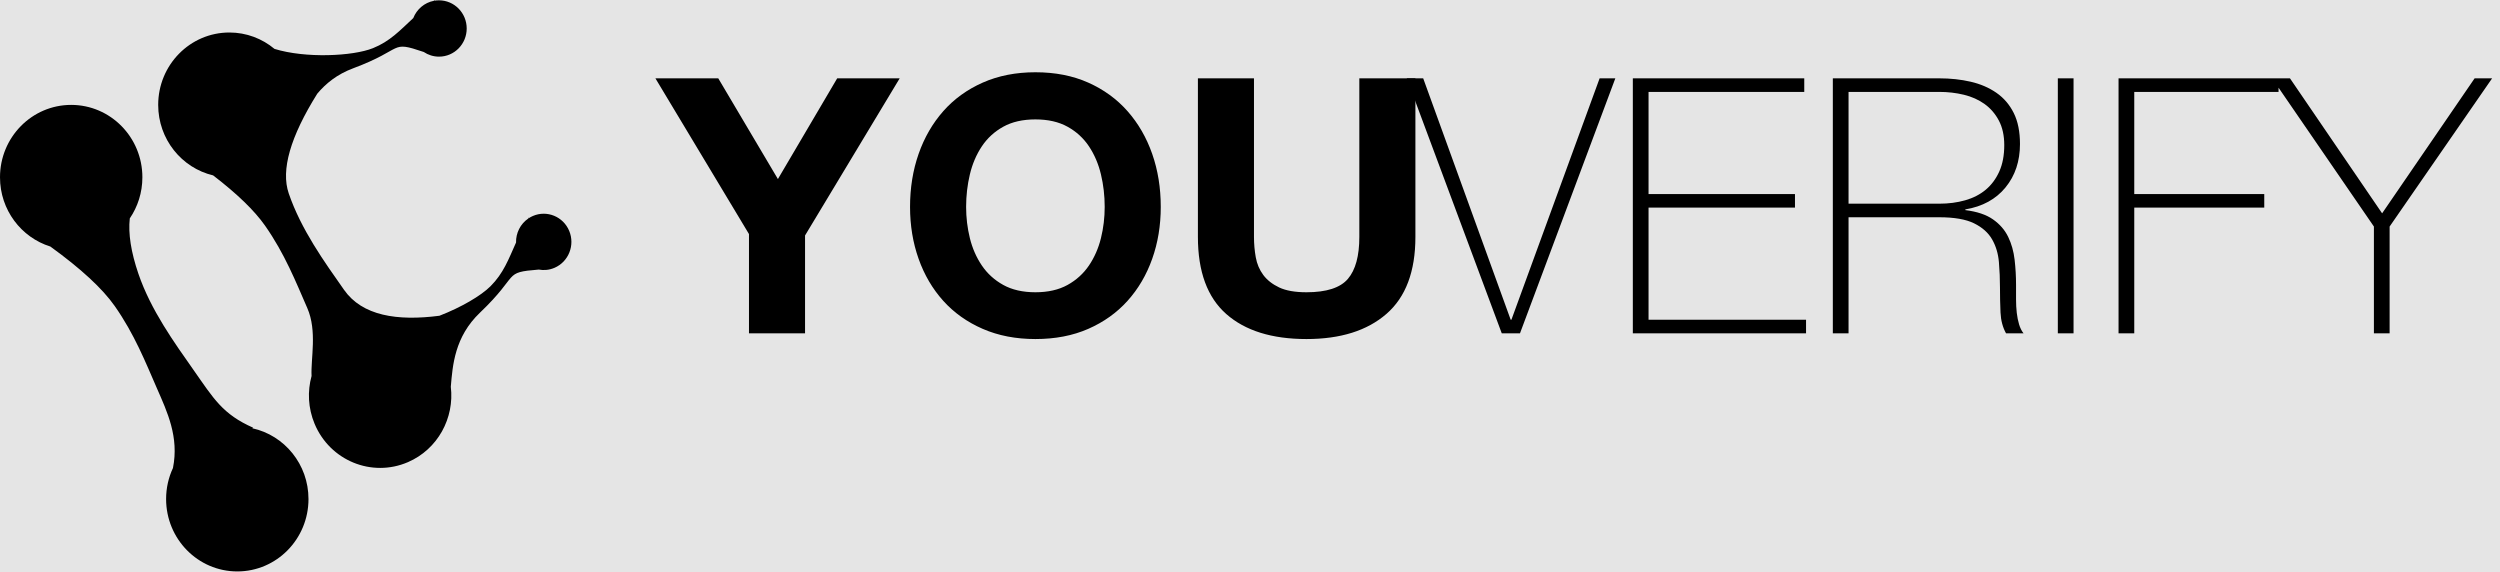
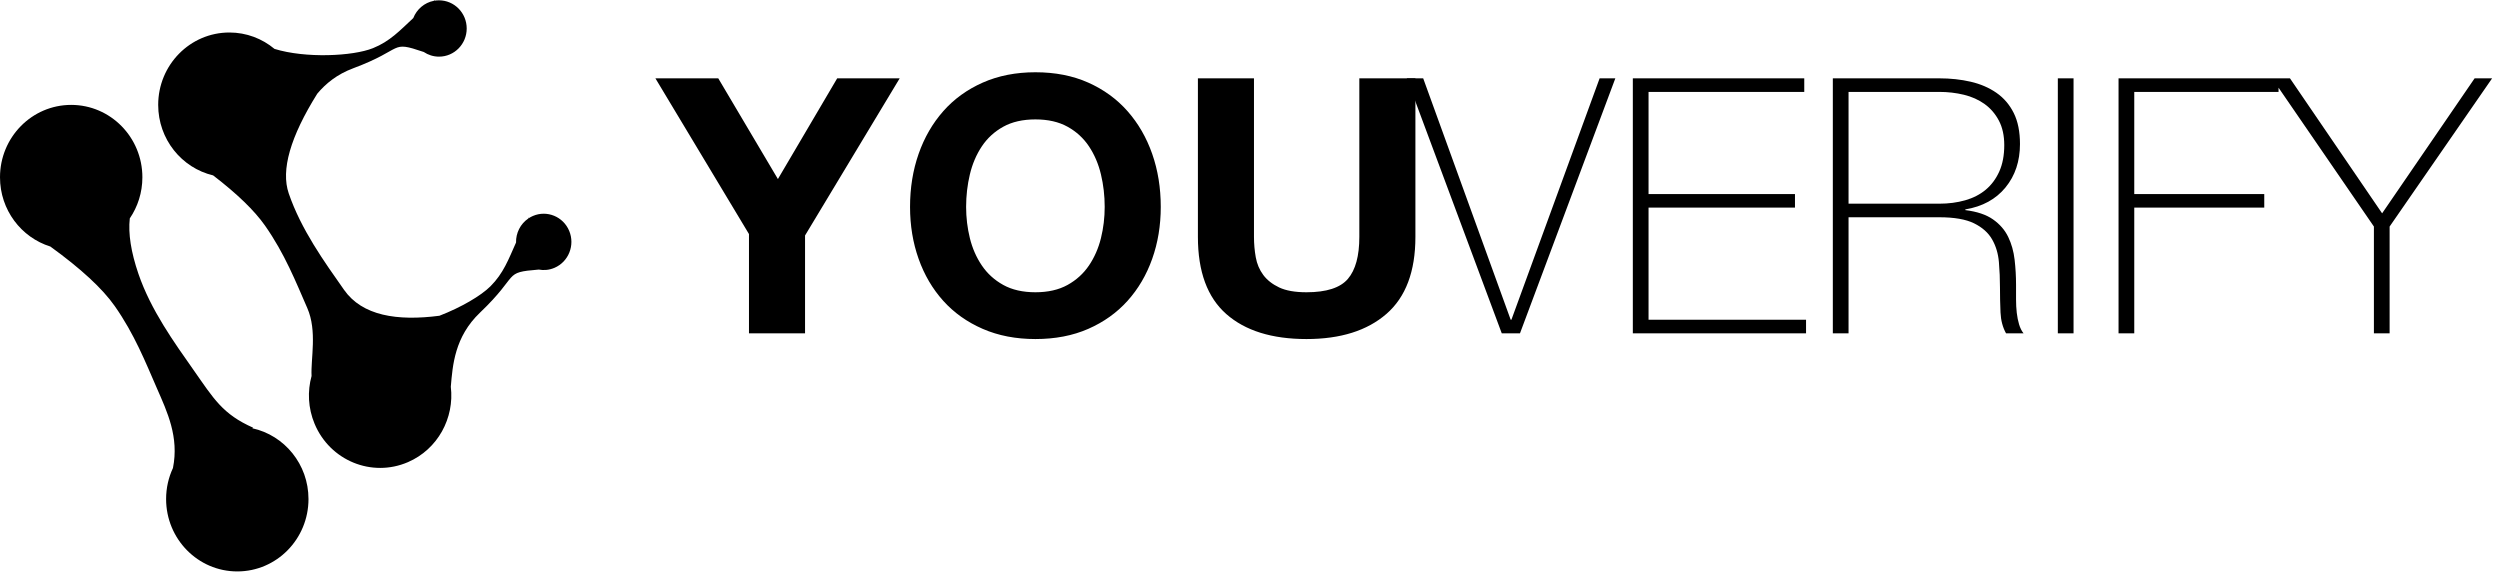
<svg xmlns="http://www.w3.org/2000/svg" width="210" height="48">
  <g>
-     <rect fill="#e5e5e5" id="canvas_background" height="50" width="212" y="-1" x="-1" />
+     <rect fill="#ffffff" id="canvas_background" height="50" width="212" y="-1" x="-1" />
  </g>
  <g>
    <path id="svg_1" d="m36.913,26.523c1.805,-0.697 3.486,-1.674 4.289,-2.478c1.092,-1.094 1.508,-2.251 2.146,-3.673c-0.018,-0.797 0.364,-1.566 1.031,-2.019c0.02,-0.034 0.04,-0.067 0.06,-0.101c0,0 -0.005,0.024 -0.012,0.069c0.106,-0.068 0.218,-0.128 0.337,-0.18c1.182,-0.51 2.548,0.051 3.049,1.253c0.502,1.202 -0.05,2.591 -1.232,3.101c-0.436,0.188 -0.896,0.231 -1.329,0.149c-3.06,0.248 -1.528,0.372 -4.931,3.616c-2.139,2.038 -2.299,4.433 -2.453,6.227c0.316,2.623 -1.089,5.249 -3.601,6.333c-3.04,1.312 -6.551,-0.13 -7.841,-3.221c-0.552,-1.322 -0.608,-2.732 -0.254,-4.015c-0.079,-1.444 0.487,-3.771 -0.359,-5.705c-0.961,-2.198 -1.894,-4.568 -3.555,-6.933c-0.885,-1.26 -2.337,-2.665 -4.355,-4.213c-2.645,-0.628 -4.615,-3.041 -4.615,-5.922c0,-3.358 2.677,-6.081 5.98,-6.081c1.439,0 2.759,0.517 3.79,1.377c2.598,0.804 6.575,0.62 8.27,-0.061c1.425,-0.573 2.253,-1.473 3.387,-2.528c0.29,-0.74 0.937,-1.296 1.724,-1.449c0.031,-0.023 0.063,-0.046 0.095,-0.069c0,0 -0.013,0.02 -0.037,0.059c0.124,-0.021 0.25,-0.031 0.38,-0.031c1.284,0 2.326,1.059 2.326,2.365c0,1.306 -1.041,2.365 -2.326,2.365c-0.473,0 -0.914,-0.144 -1.281,-0.391c-2.912,-0.987 -1.549,-0.264 -5.928,1.369c-1.358,0.506 -2.306,1.284 -3.017,2.133c-2.268,3.627 -3.067,6.418 -2.398,8.375c1.041,3.044 2.99,5.743 4.651,8.108c1.526,2.172 4.453,2.634 8.009,2.171zm-32.682,-5.814c-2.449,-0.761 -4.231,-3.077 -4.231,-5.817c0,-3.358 2.677,-6.081 5.98,-6.081c3.303,0 5.98,2.723 5.98,6.081c0,1.283 -0.391,2.473 -1.058,3.454c-0.141,1.276 0.101,2.827 0.725,4.654c1.041,3.044 2.99,5.743 4.651,8.108c1.661,2.365 2.417,3.686 4.984,4.818c0,0 -0.023,0.016 -0.066,0.048c2.696,0.59 4.717,3.027 4.717,5.945c0,3.358 -2.677,6.081 -5.98,6.081c-3.303,0 -5.98,-2.723 -5.98,-6.081c0,-0.932 0.206,-1.815 0.575,-2.605c0.522,-2.6 -0.477,-4.707 -1.339,-6.678c-0.961,-2.198 -1.894,-4.568 -3.555,-6.933c-1.032,-1.469 -2.833,-3.134 -5.404,-4.994z" />
    <path id="svg_2" d="m62.914,19.66l-7.86,-13.08l5.28,0l5.01,8.46l4.98,-8.46l5.25,0l-7.95,13.2l0,8.22l-4.71,0l0,-8.34zm18.24,-2.28c0,0.9 0.105,1.775 0.315,2.625c0.21,0.85 0.545,1.615 1.005,2.295c0.46,0.68 1.06,1.225 1.8,1.635c0.74,0.41 1.64,0.615 2.7,0.615c1.06,0 1.96,-0.205 2.7,-0.615c0.74,-0.41 1.34,-0.955 1.8,-1.635c0.46,-0.68 0.795,-1.445 1.005,-2.295c0.21,-0.85 0.315,-1.725 0.315,-2.625c0,-0.94 -0.105,-1.85 -0.315,-2.73c-0.21,-0.88 -0.545,-1.665 -1.005,-2.355c-0.46,-0.69 -1.06,-1.24 -1.8,-1.65c-0.74,-0.41 -1.64,-0.615 -2.7,-0.615c-1.06,0 -1.96,0.205 -2.7,0.615c-0.74,0.41 -1.34,0.96 -1.8,1.65c-0.46,0.69 -0.795,1.475 -1.005,2.355c-0.21,0.88 -0.315,1.79 -0.315,2.73zm-4.71,0c0,-1.6 0.24,-3.085 0.72,-4.455c0.48,-1.37 1.17,-2.565 2.07,-3.585c0.9,-1.02 2.005,-1.82 3.315,-2.4c1.31,-0.58 2.785,-0.87 4.425,-0.87c1.66,0 3.14,0.29 4.44,0.87c1.3,0.58 2.4,1.38 3.3,2.4c0.9,1.02 1.59,2.215 2.07,3.585c0.48,1.37 0.72,2.855 0.72,4.455c0,1.56 -0.24,3.015 -0.72,4.365c-0.48,1.35 -1.17,2.525 -2.07,3.525c-0.9,1 -2,1.785 -3.3,2.355c-1.3,0.57 -2.78,0.855 -4.44,0.855c-1.64,0 -3.115,-0.285 -4.425,-0.855c-1.31,-0.57 -2.415,-1.355 -3.315,-2.355c-0.9,-1 -1.59,-2.175 -2.07,-3.525c-0.48,-1.35 -0.72,-2.805 -0.72,-4.365zm42.45,2.52c0,2.9 -0.81,5.055 -2.43,6.465c-1.62,1.41 -3.86,2.115 -6.72,2.115c-2.9,0 -5.145,-0.7 -6.735,-2.1c-1.59,-1.4 -2.385,-3.56 -2.385,-6.48l0,-13.32l4.71,0l0,13.32c0,0.58 0.05,1.15 0.15,1.71c0.1,0.56 0.31,1.055 0.63,1.485c0.32,0.43 0.765,0.78 1.335,1.05c0.57,0.27 1.335,0.405 2.295,0.405c1.68,0 2.84,-0.375 3.48,-1.125c0.64,-0.75 0.96,-1.925 0.96,-3.525l0,-13.32l4.71,0l0,13.32z" />
    <path id="svg_3" d="m126.898,26.86l0.06,0l7.41,-20.28l1.32,0l-8.01,21.42l-1.53,0l-7.98,-21.42l1.38,0l7.35,20.28zm10.26,-20.28l14.4,0l0,1.14l-13.08,0l0,8.58l12.3,0l0,1.14l-12.3,0l0,9.42l13.23,0l0,1.14l-14.55,0l0,-21.42zm16.8,0l8.94,0c0.94,0 1.82,0.095 2.64,0.285c0.82,0.19 1.54,0.5 2.16,0.93c0.62,0.43 1.105,0.995 1.455,1.695c0.35,0.7 0.525,1.57 0.525,2.61c0,1.44 -0.405,2.655 -1.215,3.645c-0.81,0.99 -1.935,1.605 -3.375,1.845l0,0.06c0.98,0.12 1.755,0.38 2.325,0.78c0.57,0.4 0.995,0.89 1.275,1.47c0.28,0.58 0.46,1.22 0.54,1.92c0.08,0.7 0.12,1.4 0.12,2.1l0,1.23c0,0.4 0.02,0.775 0.06,1.125c0.04,0.35 0.105,0.675 0.195,0.975c0.09,0.3 0.215,0.55 0.375,0.75l-1.47,0c-0.28,-0.5 -0.435,-1.085 -0.465,-1.755c-0.03,-0.67 -0.045,-1.365 -0.045,-2.085c0,-0.72 -0.03,-1.435 -0.09,-2.145c-0.06,-0.71 -0.25,-1.345 -0.57,-1.905c-0.32,-0.56 -0.825,-1.01 -1.515,-1.35c-0.69,-0.34 -1.665,-0.51 -2.925,-0.51l-7.62,0l0,9.75l-1.32,0l0,-21.42zm8.94,10.53c0.78,0 1.505,-0.095 2.175,-0.285c0.67,-0.19 1.245,-0.485 1.725,-0.885c0.48,-0.4 0.86,-0.91 1.14,-1.53c0.28,-0.62 0.42,-1.36 0.42,-2.22c0,-0.8 -0.15,-1.485 -0.45,-2.055c-0.3,-0.57 -0.7,-1.035 -1.2,-1.395c-0.5,-0.36 -1.08,-0.62 -1.74,-0.78c-0.66,-0.16 -1.35,-0.24 -2.07,-0.24l-7.62,0l0,9.39l7.62,0zm9.96,-10.53l1.32,0l0,21.42l-1.32,0l0,-21.42zm5.1,0l13.44,0l0,1.14l-12.12,0l0,8.58l10.92,0l0,1.14l-10.92,0l0,10.56l-1.32,0l0,-21.42zm29.91,0l1.47,0l-8.61,12.45l0,8.97l-1.32,0l0,-8.97l-8.55,-12.45l1.5,0l7.74,11.34l7.77,-11.34z" />
  </g>
</svg>
